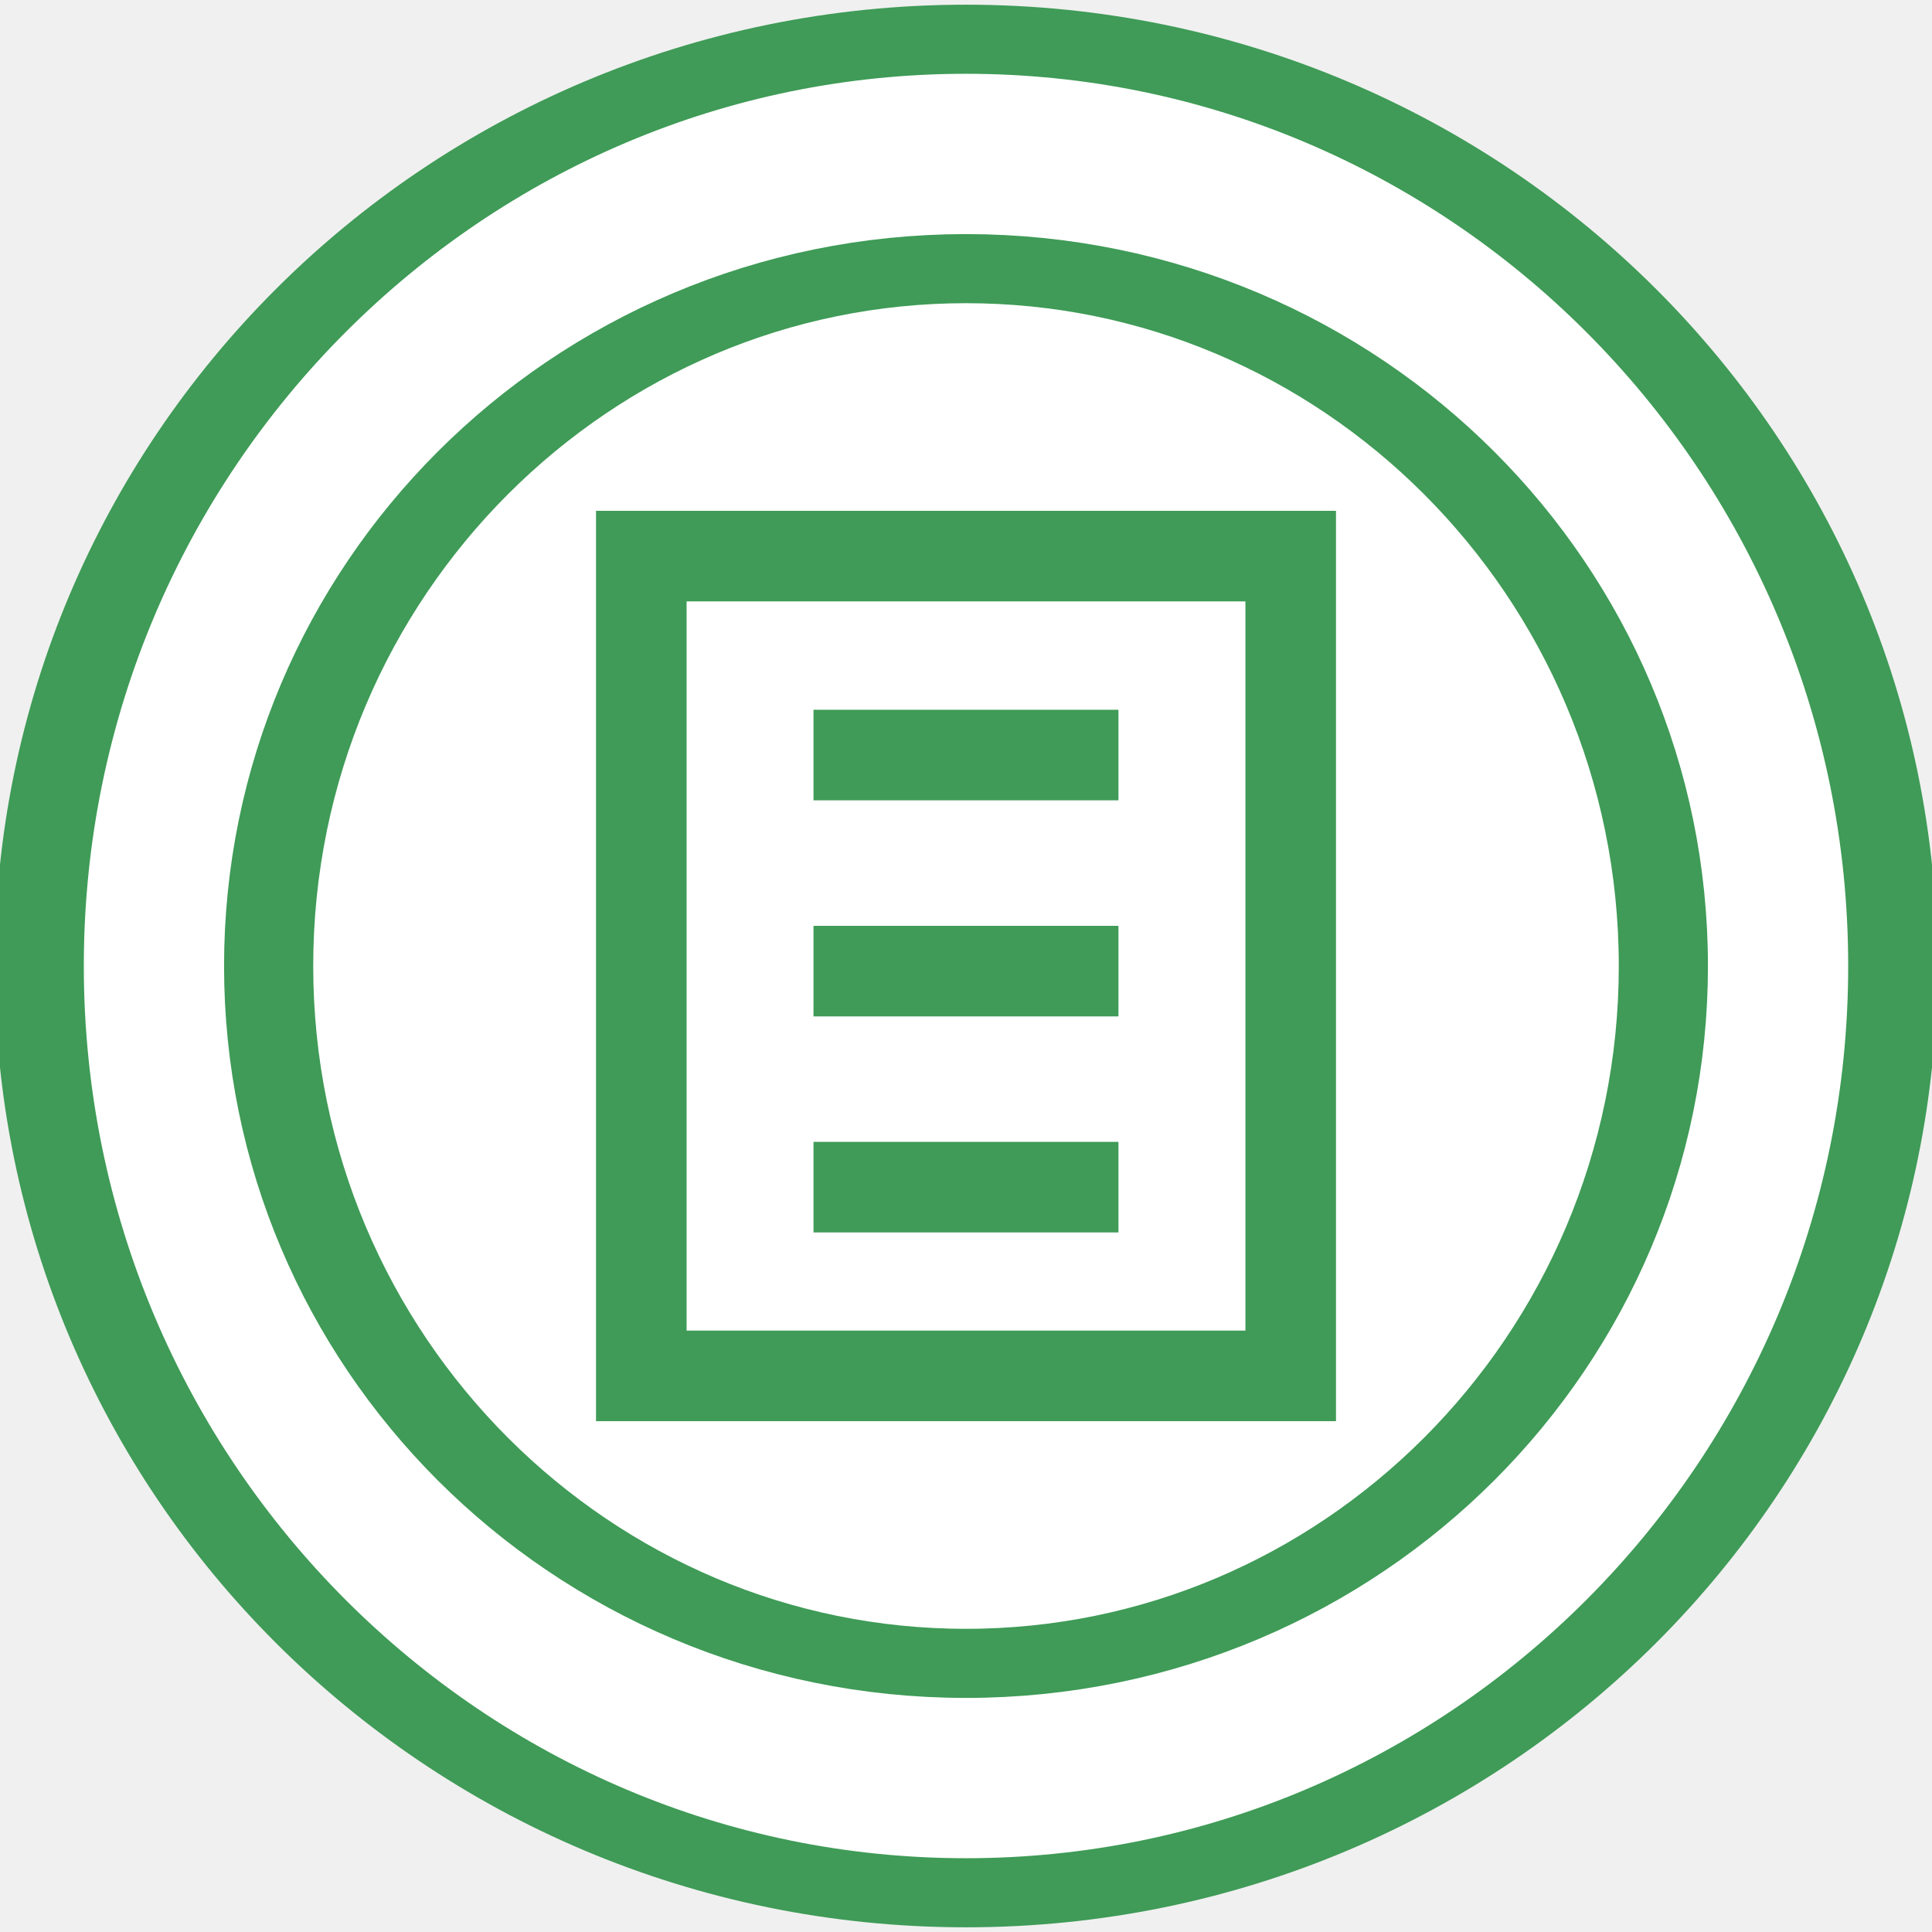
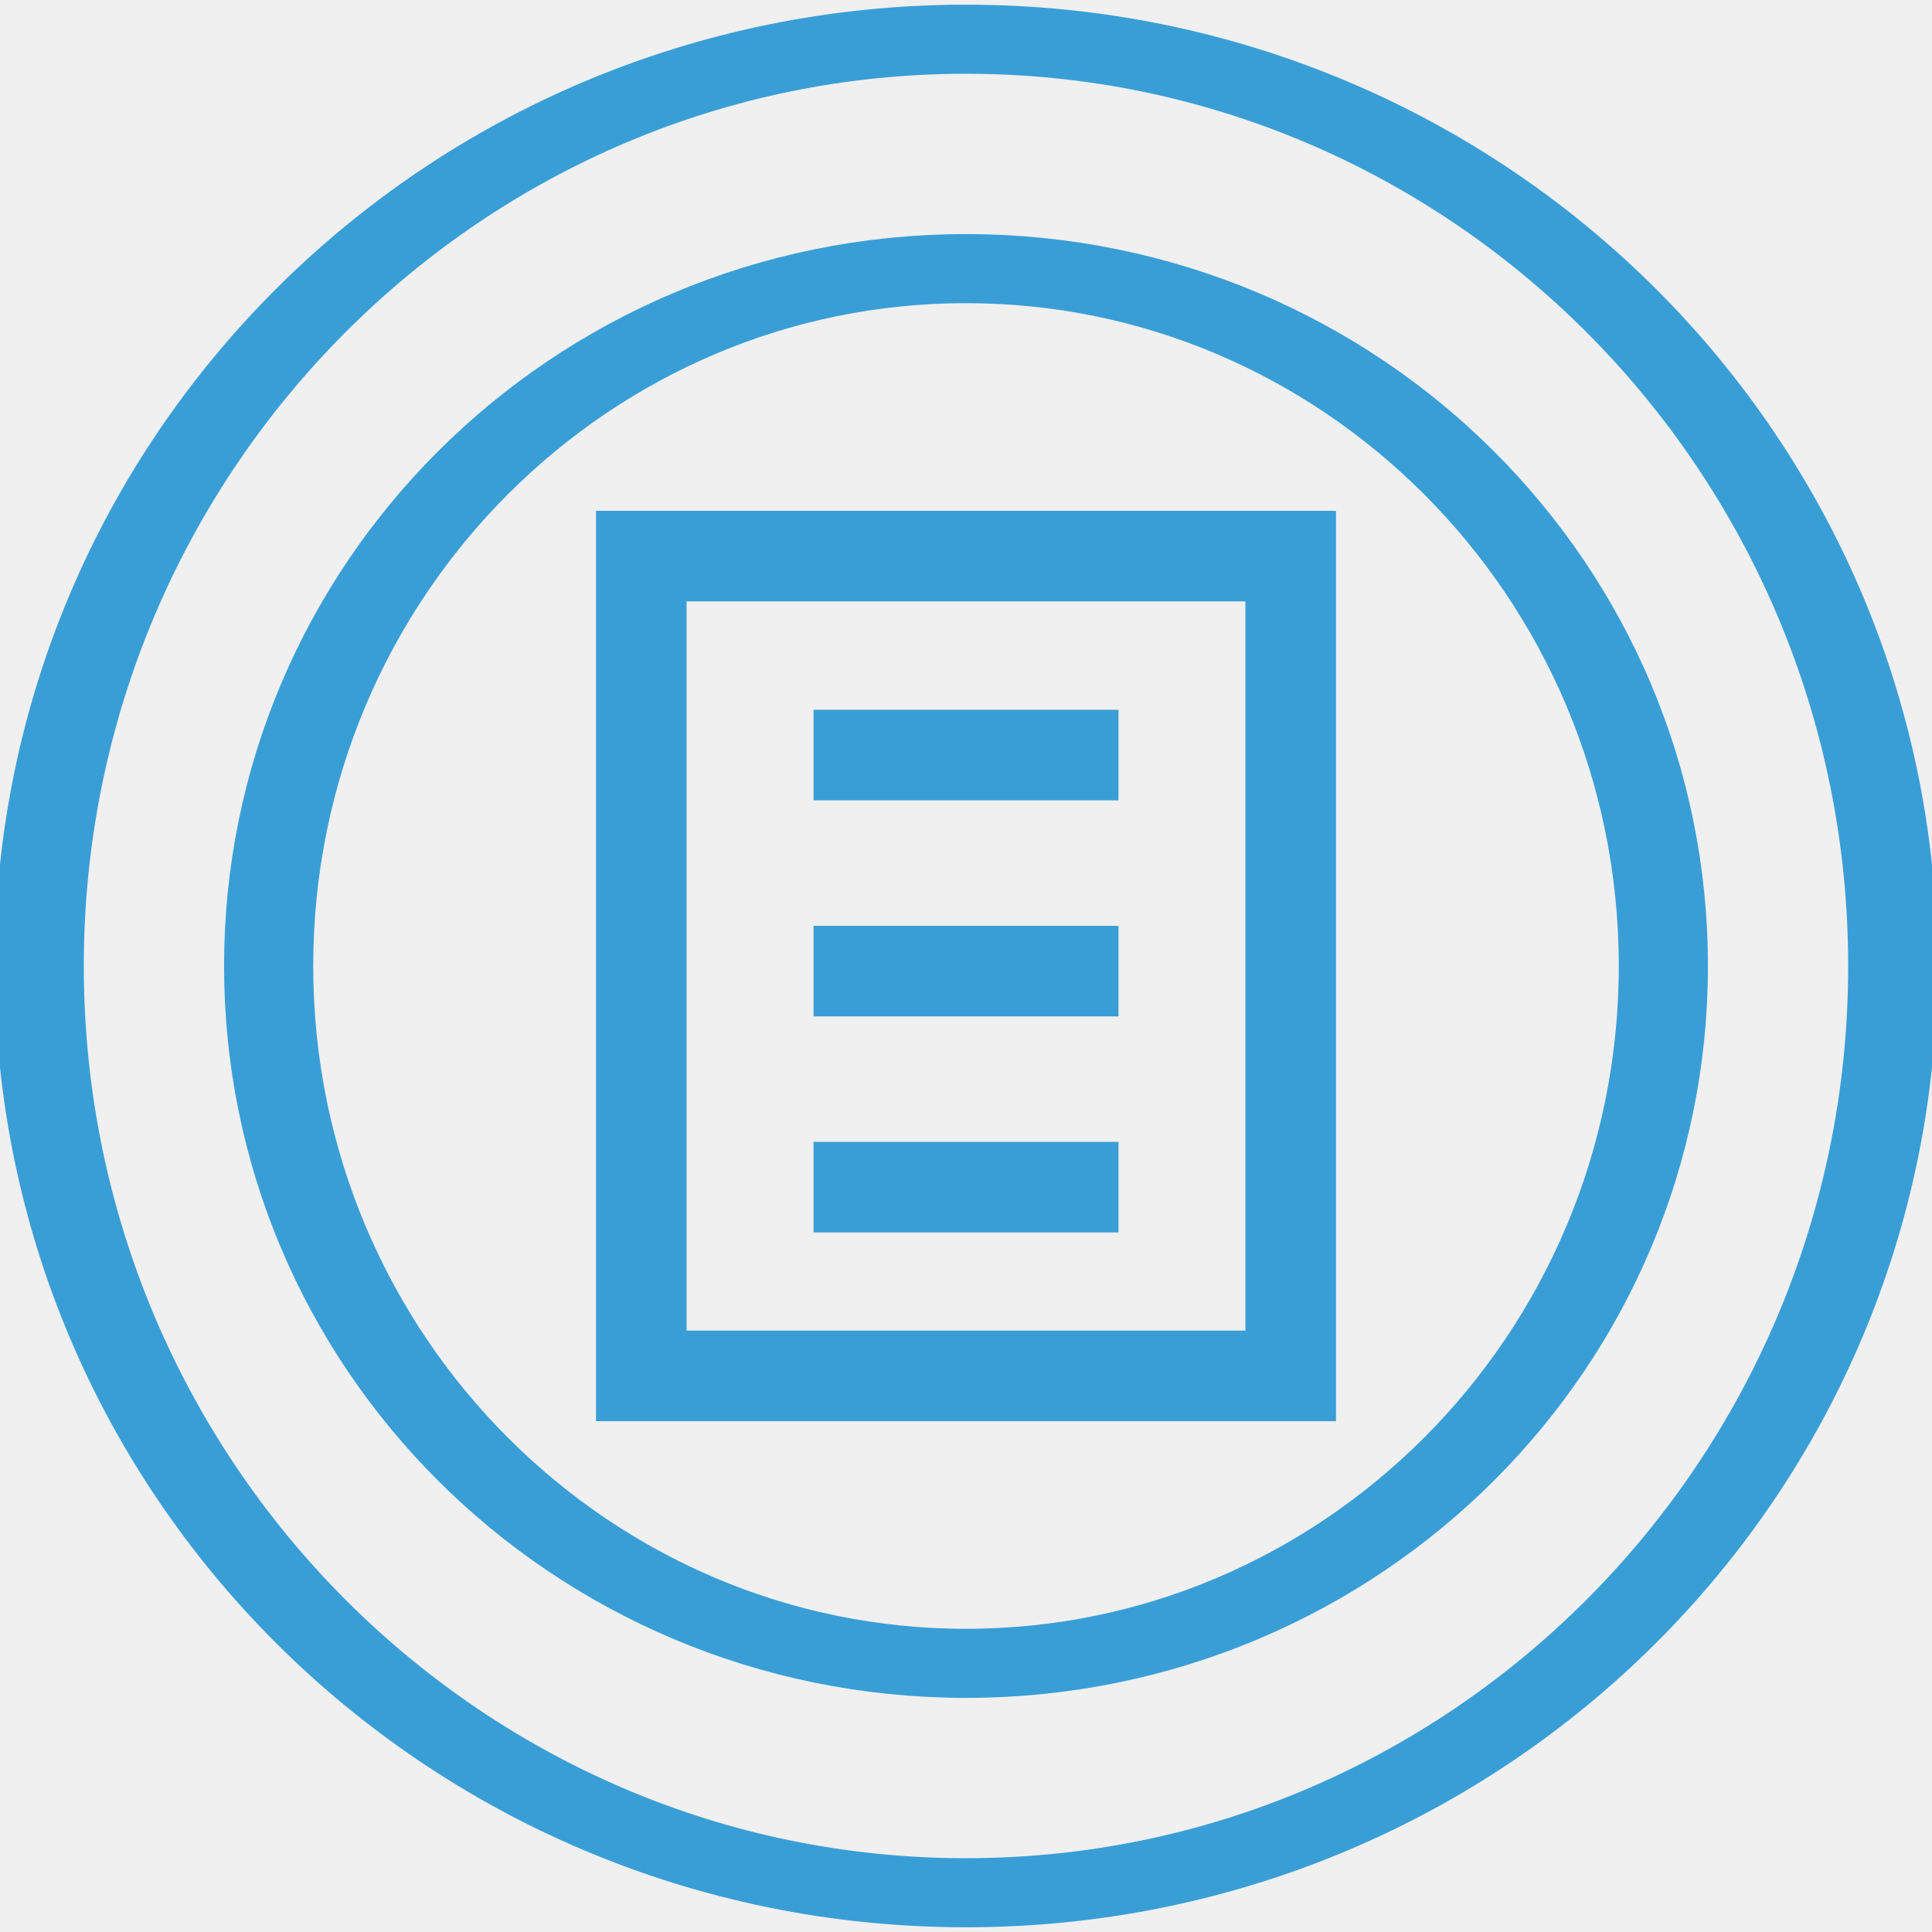
<svg xmlns="http://www.w3.org/2000/svg" width="32" height="32" id="svg5795" version="1.1">
  <defs id="defs5797" />
  <g id="layer1" transform="translate(0,-1020.362)">
-     <g transform="translate(-101.3198,848.1009)" id="g5739" style="stroke:#3f9b57;stroke-opacity:1">
-       <g transform="translate(-1.988856,151.9935)" id="g5129" style="stroke:#3f9b57;stroke-opacity:1">
-         <path transform="matrix(0.3466136,0,0,0.2686256,81.18119,9.921926)" d="m 154.286,98.076 c 0,31.559 -19.827,57.143 -44.286,57.143 -24.458,0 -44.286,-25.584 -44.286,-57.143 0,-31.559 19.827,-57.143 44.286,-57.143 24.458,0 44.286,25.584 44.286,57.143 z" id="path5131" style="fill:#ffffff;fill-opacity:1;stroke:#3f9b57;stroke-width:4.26;stroke-miterlimit:4;stroke-opacity:1;stroke-dasharray:none" />
-         <path transform="matrix(0.2608165,0,0,0.2021328,90.61888,16.4433)" d="m 154.286,98.076 c 0,31.559 -19.827,57.143 -44.286,57.143 -24.458,0 -44.286,-25.584 -44.286,-57.143 0,-31.559 19.827,-57.143 44.286,-57.143 24.458,0 44.286,25.584 44.286,57.143 z" id="path5133" style="fill:#ffffff;fill-opacity:1;stroke:#3f9b57;stroke-width:5.662;stroke-miterlimit:4;stroke-opacity:1;stroke-dasharray:none" />
+     <g id="g4148" style="fill:none;fill-opacity:1">
+       <g transform="translate(-103.3087,1000.094)" id="g5129" style="stroke:#3a9ed6;stroke-opacity:1;fill:none;fill-opacity:1">
+         <ellipse transform="matrix(0.3466136,0,0,0.2686256,81.18119,9.921926)" id="path5131" style="fill:none;fill-opacity:1;stroke:#3a9ed6;stroke-width:4.26;stroke-miterlimit:4;stroke-dasharray:none;stroke-opacity:1" cx="110" cy="98.076" rx="44.286" ry="57.143" />
+         <ellipse transform="matrix(0.2608165,0,0,0.2021328,90.61888,16.4433)" id="path5133" style="fill:none;fill-opacity:1;stroke:#3a9ed6;stroke-width:5.662;stroke-miterlimit:4;stroke-dasharray:none;stroke-opacity:1" cx="110" cy="98.076" rx="44.286" ry="57.143" />
      </g>
-       <rect y="181.472" x="111.942" height="13.578" width="10.756" id="rect5135" style="fill:none;stroke:#3f9b57;stroke-width:1.5;stroke-miterlimit:4;stroke-opacity:1;stroke-dasharray:none;stroke-dashoffset:0" />
-       <path id="path5137" d="m 114.794,184.767 5.051,0" style="fill:none;stroke:#3f9b57;stroke-width:1.5;stroke-linecap:butt;stroke-linejoin:miter;stroke-miterlimit:4;stroke-opacity:1;stroke-dasharray:none" />
-       <path id="path5137-7" d="m 114.794,188.346 5.051,0" style="fill:none;stroke:#3f9b57;stroke-width:1.5;stroke-linecap:butt;stroke-linejoin:miter;stroke-miterlimit:4;stroke-opacity:1;stroke-dasharray:none" />
-       <path style="fill:none;stroke:#3f9b57;stroke-width:1.5;stroke-linecap:butt;stroke-linejoin:miter;stroke-miterlimit:4;stroke-opacity:1;stroke-dasharray:none" d="m 114.794,191.924 5.051,0" id="path5168" />
+       <rect y="1029.573" x="10.622" height="13.578" width="10.756" id="rect5135" style="fill:none;stroke:#3a9ed6;stroke-width:1.5;stroke-miterlimit:4;stroke-dasharray:none;stroke-dashoffset:0;stroke-opacity:1;fill-opacity:1" />
+       <path id="path5137" d="m 13.475,1032.868 5.051,0" style="fill:none;stroke:#3a9ed6;stroke-width:1.5;stroke-linecap:butt;stroke-linejoin:miter;stroke-miterlimit:4;stroke-dasharray:none;stroke-opacity:1;fill-opacity:1" />
+       <path id="path5137-7" d="m 13.475,1036.447 5.051,0" style="fill:none;stroke:#3a9ed6;stroke-width:1.5;stroke-linecap:butt;stroke-linejoin:miter;stroke-miterlimit:4;stroke-dasharray:none;stroke-opacity:1;fill-opacity:1" />
+       <path style="fill:none;stroke:#3a9ed6;stroke-width:1.5;stroke-linecap:butt;stroke-linejoin:miter;stroke-miterlimit:4;stroke-dasharray:none;stroke-opacity:1;fill-opacity:1" d="m 13.475,1040.025 5.051,0" id="path5168" />
    </g>
  </g>
</svg>
